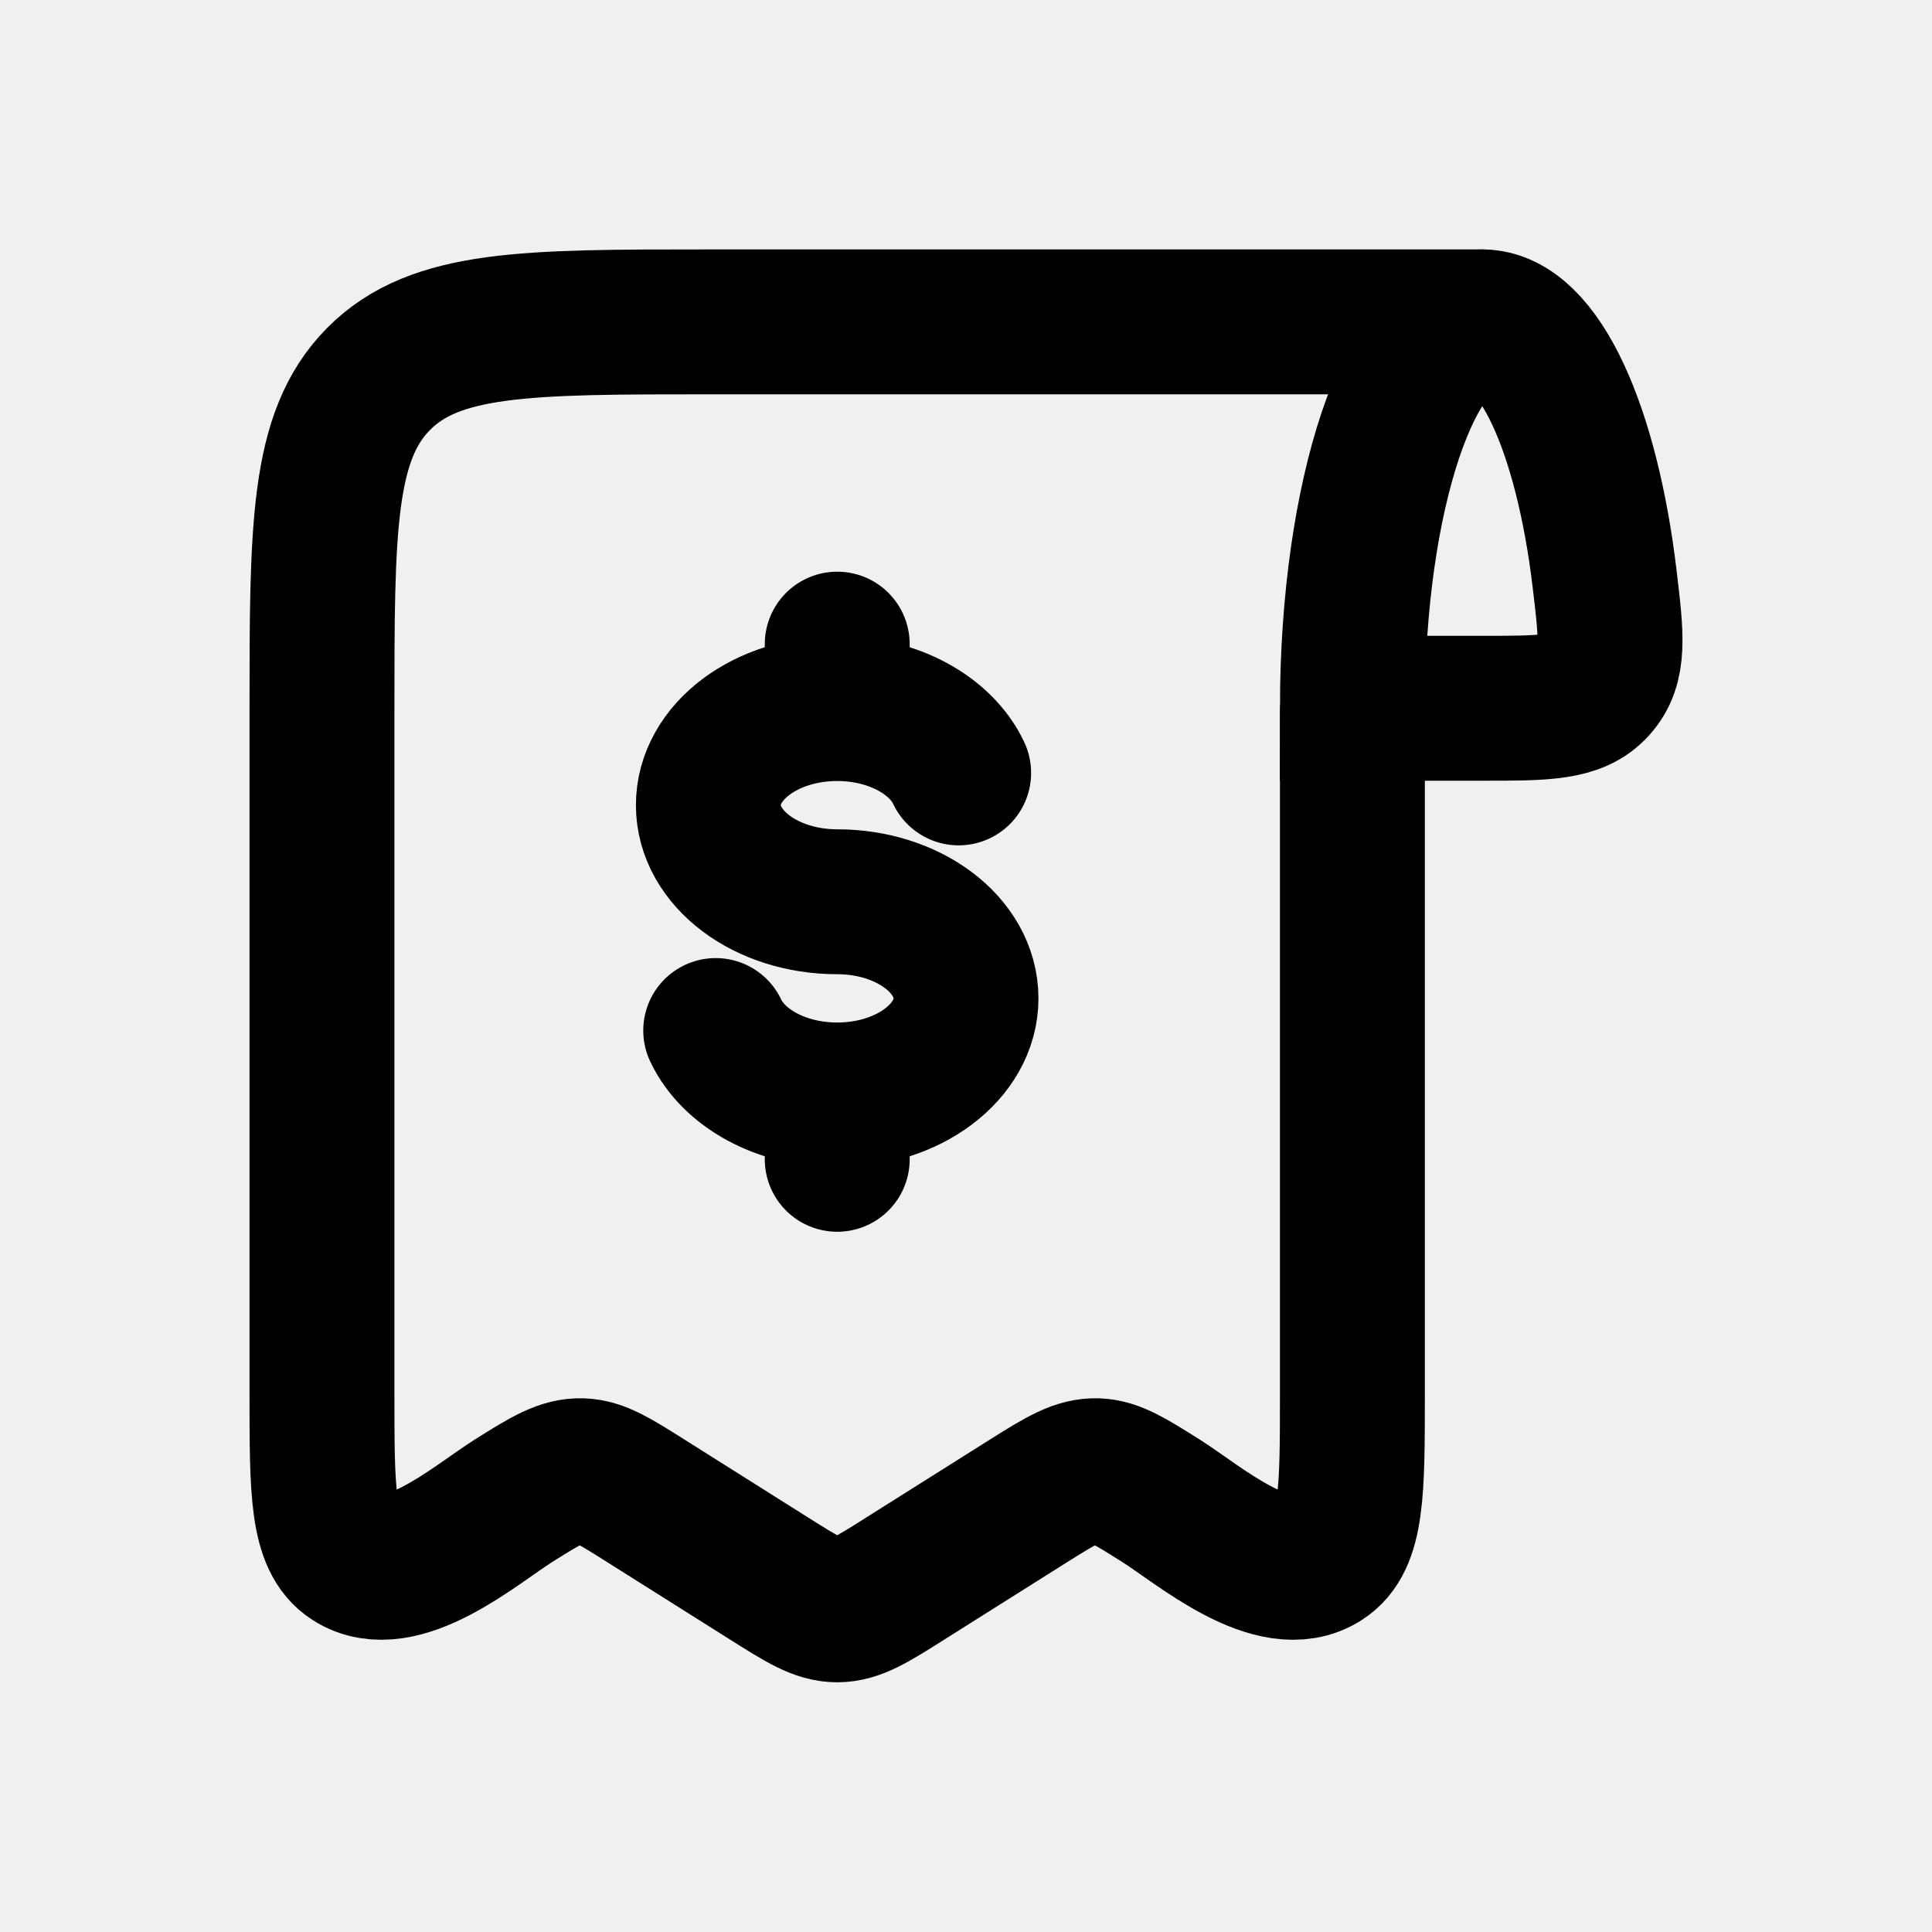
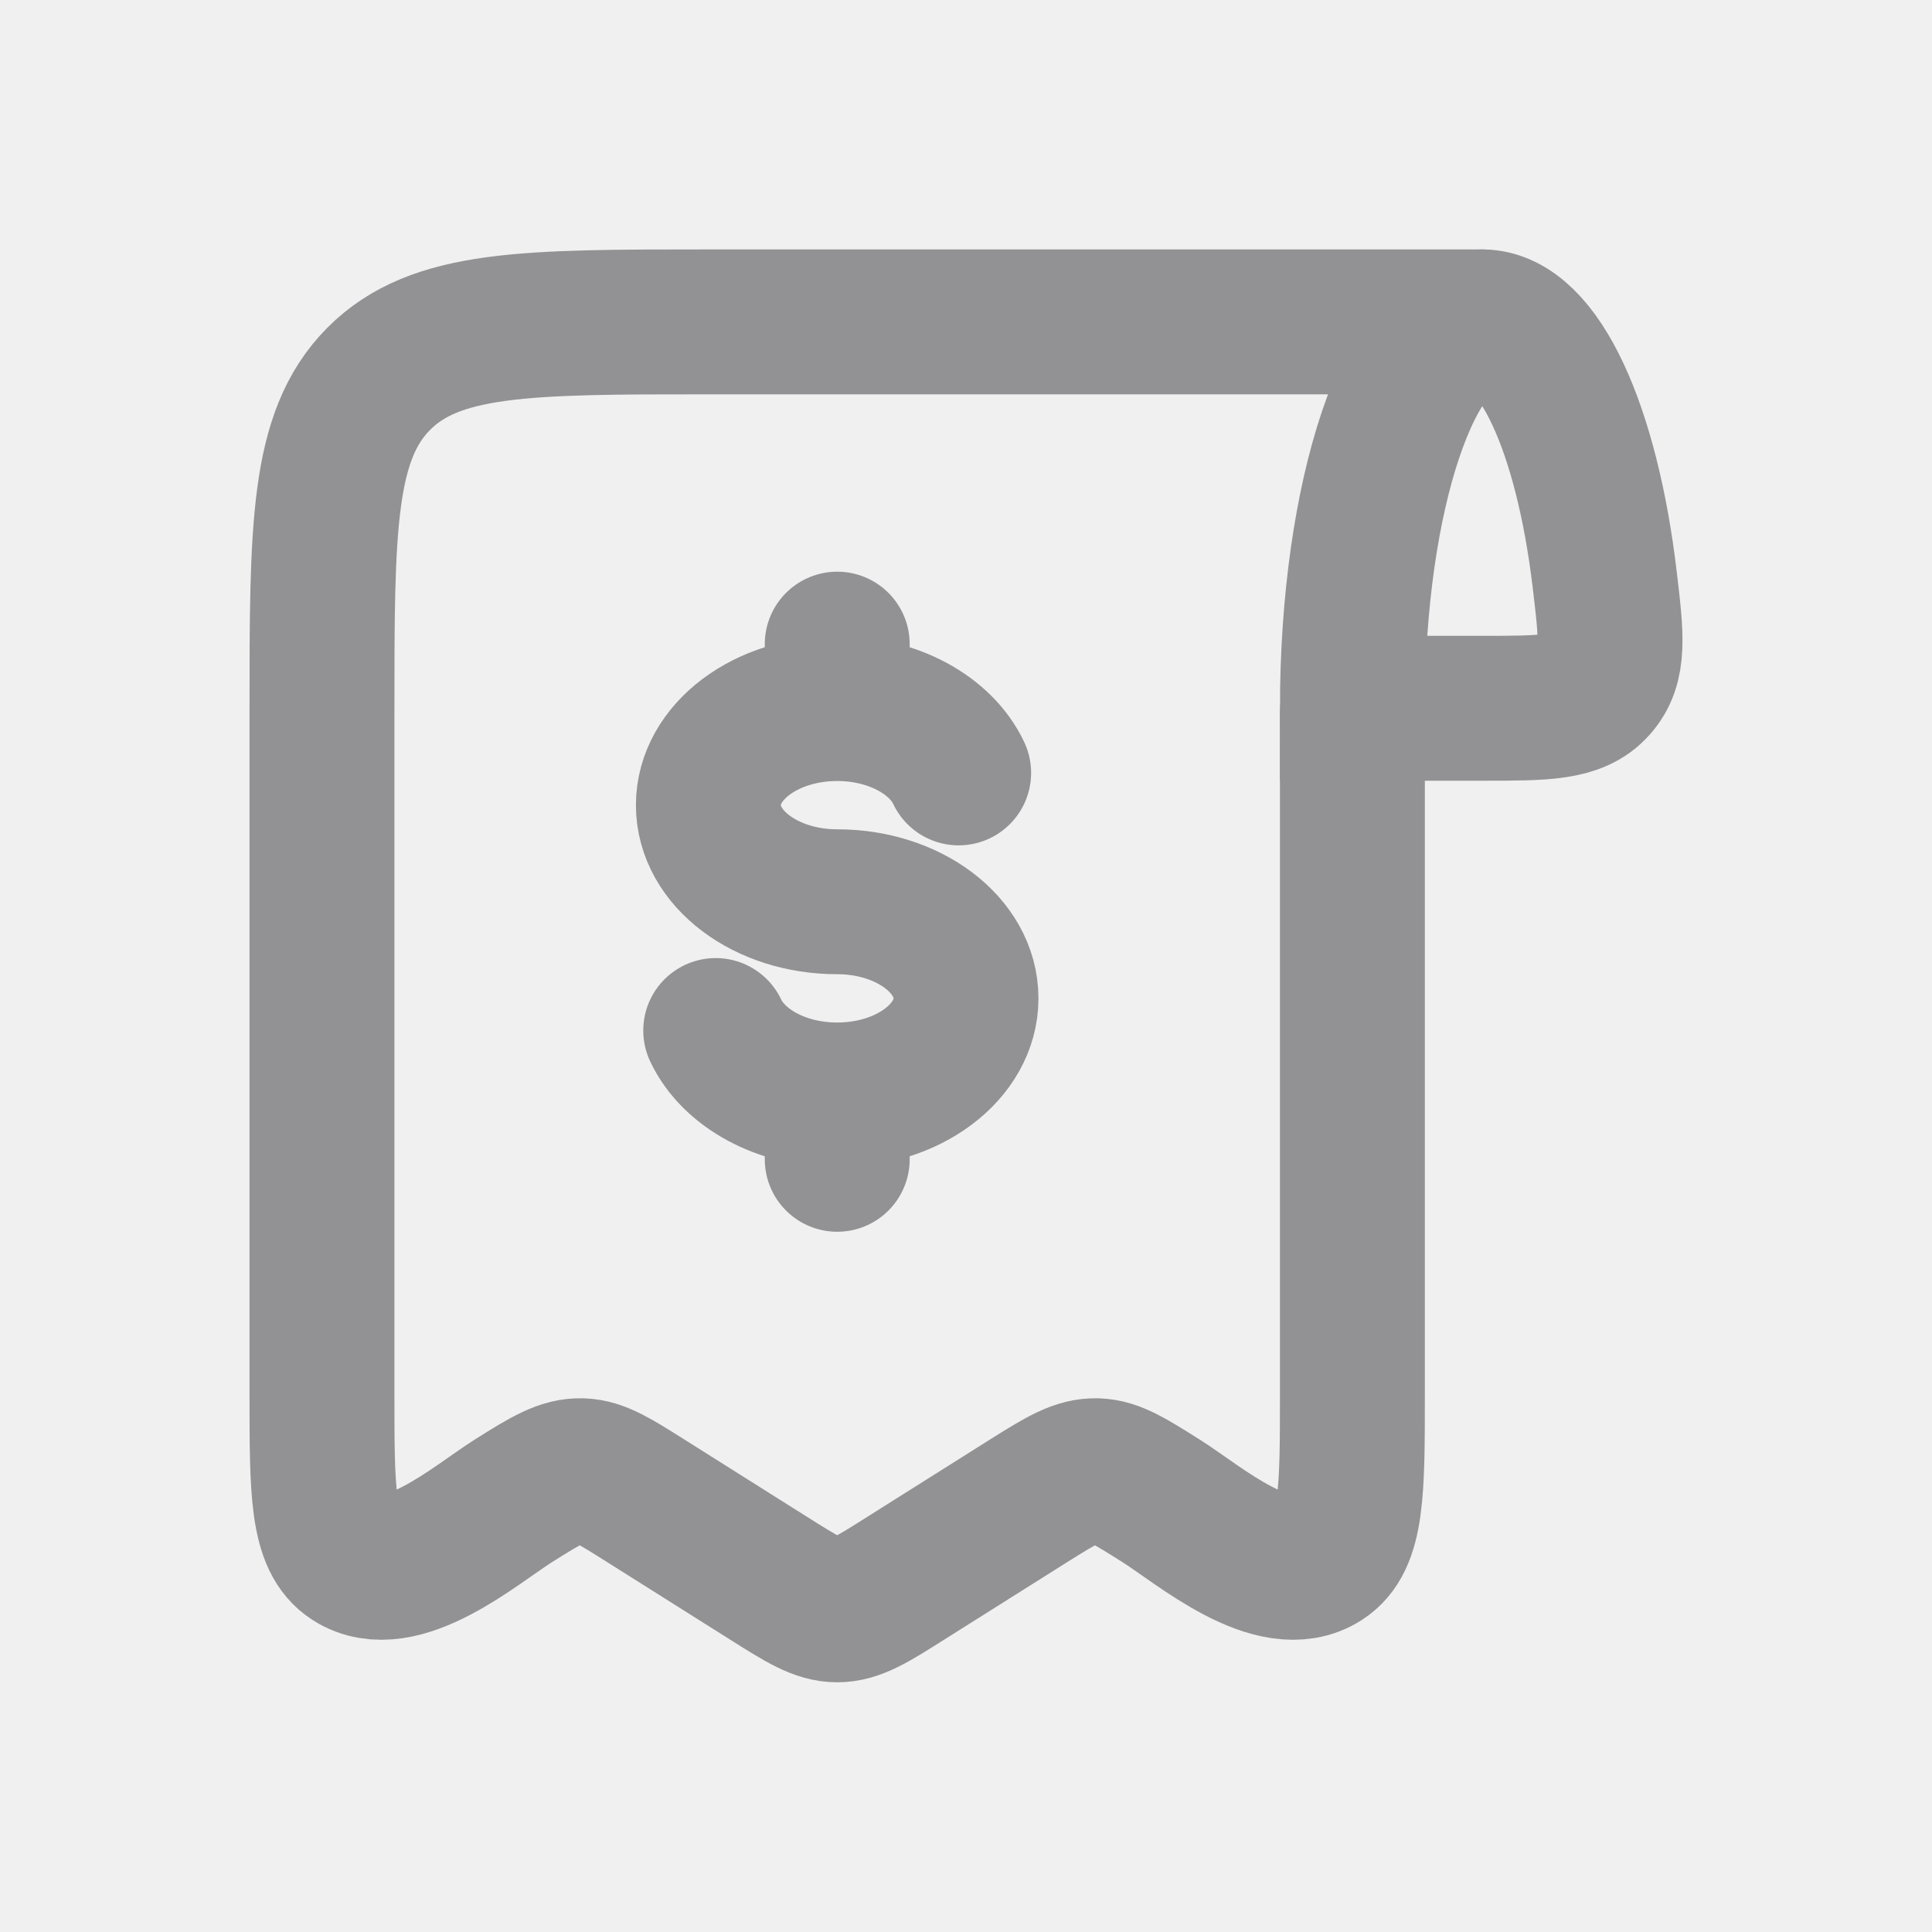
<svg xmlns="http://www.w3.org/2000/svg" width="20" height="20" viewBox="0 0 20 20" fill="none">
  <g clip-path="url(#clip0_3005_15674)">
-     <path d="M15.344 3.332C14.602 3.332 14 5.123 14 7.332H15.344C15.992 7.332 16.316 7.332 16.516 7.108C16.717 6.885 16.682 6.59 16.612 6.001C16.428 4.446 15.93 3.332 15.344 3.332Z" stroke="currentColor" stroke-width="1.5" />
-     <path d="M14 7.368V14.429C14 15.437 14 15.941 13.692 16.139C13.189 16.463 12.411 15.784 12.02 15.537C11.696 15.333 11.534 15.231 11.355 15.225C11.161 15.219 10.997 15.317 10.647 15.537L9.373 16.34C9.03 16.557 8.858 16.665 8.667 16.665C8.476 16.665 8.304 16.557 7.96 16.34L6.686 15.537C6.363 15.333 6.201 15.231 6.022 15.225C5.828 15.219 5.663 15.317 5.314 15.537C4.923 15.784 4.145 16.463 3.641 16.139C3.333 15.941 3.333 15.437 3.333 14.429V7.368C3.333 5.466 3.333 4.514 3.919 3.923C4.505 3.332 5.448 3.332 7.333 3.332H15.333" stroke="currentColor" stroke-width="1.5" stroke-linecap="round" stroke-linejoin="round" />
-     <path d="M8.667 7.335C7.93 7.335 7.333 7.782 7.333 8.335C7.333 8.887 7.93 9.335 8.667 9.335C9.403 9.335 10 9.782 10 10.335C10 10.887 9.403 11.335 8.667 11.335M8.667 7.335C9.247 7.335 9.741 7.613 9.924 8.001M8.667 7.335V6.668M8.667 11.335C8.086 11.335 7.592 11.056 7.409 10.668M8.667 11.335V12.001" stroke="currentColor" stroke-width="1.5" stroke-linecap="round" />
+     <path d="M15.344 3.332C14.602 3.332 14 5.123 14 7.332H15.344C15.992 7.332 16.316 7.332 16.516 7.108C16.717 6.885 16.682 6.59 16.612 6.001C16.428 4.446 15.93 3.332 15.344 3.332Z" stroke="#929294" stroke-width="1.5" />
+     <path d="M14 7.368V14.429C14 15.437 14 15.941 13.692 16.139C13.189 16.463 12.411 15.784 12.02 15.537C11.696 15.333 11.534 15.231 11.355 15.225C11.161 15.219 10.997 15.317 10.647 15.537L9.373 16.34C9.03 16.557 8.858 16.665 8.667 16.665C8.476 16.665 8.304 16.557 7.96 16.34L6.686 15.537C6.363 15.333 6.201 15.231 6.022 15.225C5.828 15.219 5.663 15.317 5.314 15.537C4.923 15.784 4.145 16.463 3.641 16.139C3.333 15.941 3.333 15.437 3.333 14.429V7.368C3.333 5.466 3.333 4.514 3.919 3.923C4.505 3.332 5.448 3.332 7.333 3.332H15.333" stroke="#929294" stroke-width="1.5" stroke-linecap="round" stroke-linejoin="round" />
+     <path d="M8.667 7.335C7.93 7.335 7.333 7.782 7.333 8.335C7.333 8.887 7.93 9.335 8.667 9.335C9.403 9.335 10 9.782 10 10.335C10 10.887 9.403 11.335 8.667 11.335M8.667 7.335C9.247 7.335 9.741 7.613 9.924 8.001M8.667 7.335V6.668M8.667 11.335C8.086 11.335 7.592 11.056 7.409 10.668M8.667 11.335V12.001" stroke="#929294" stroke-width="1.5" stroke-linecap="round" />
  </g>
  <defs>
    <clipPath id="clip0_3005_15674">
      <rect width="16" height="16" fill="white" transform="translate(2 2)" />
    </clipPath>
  </defs>
</svg>
